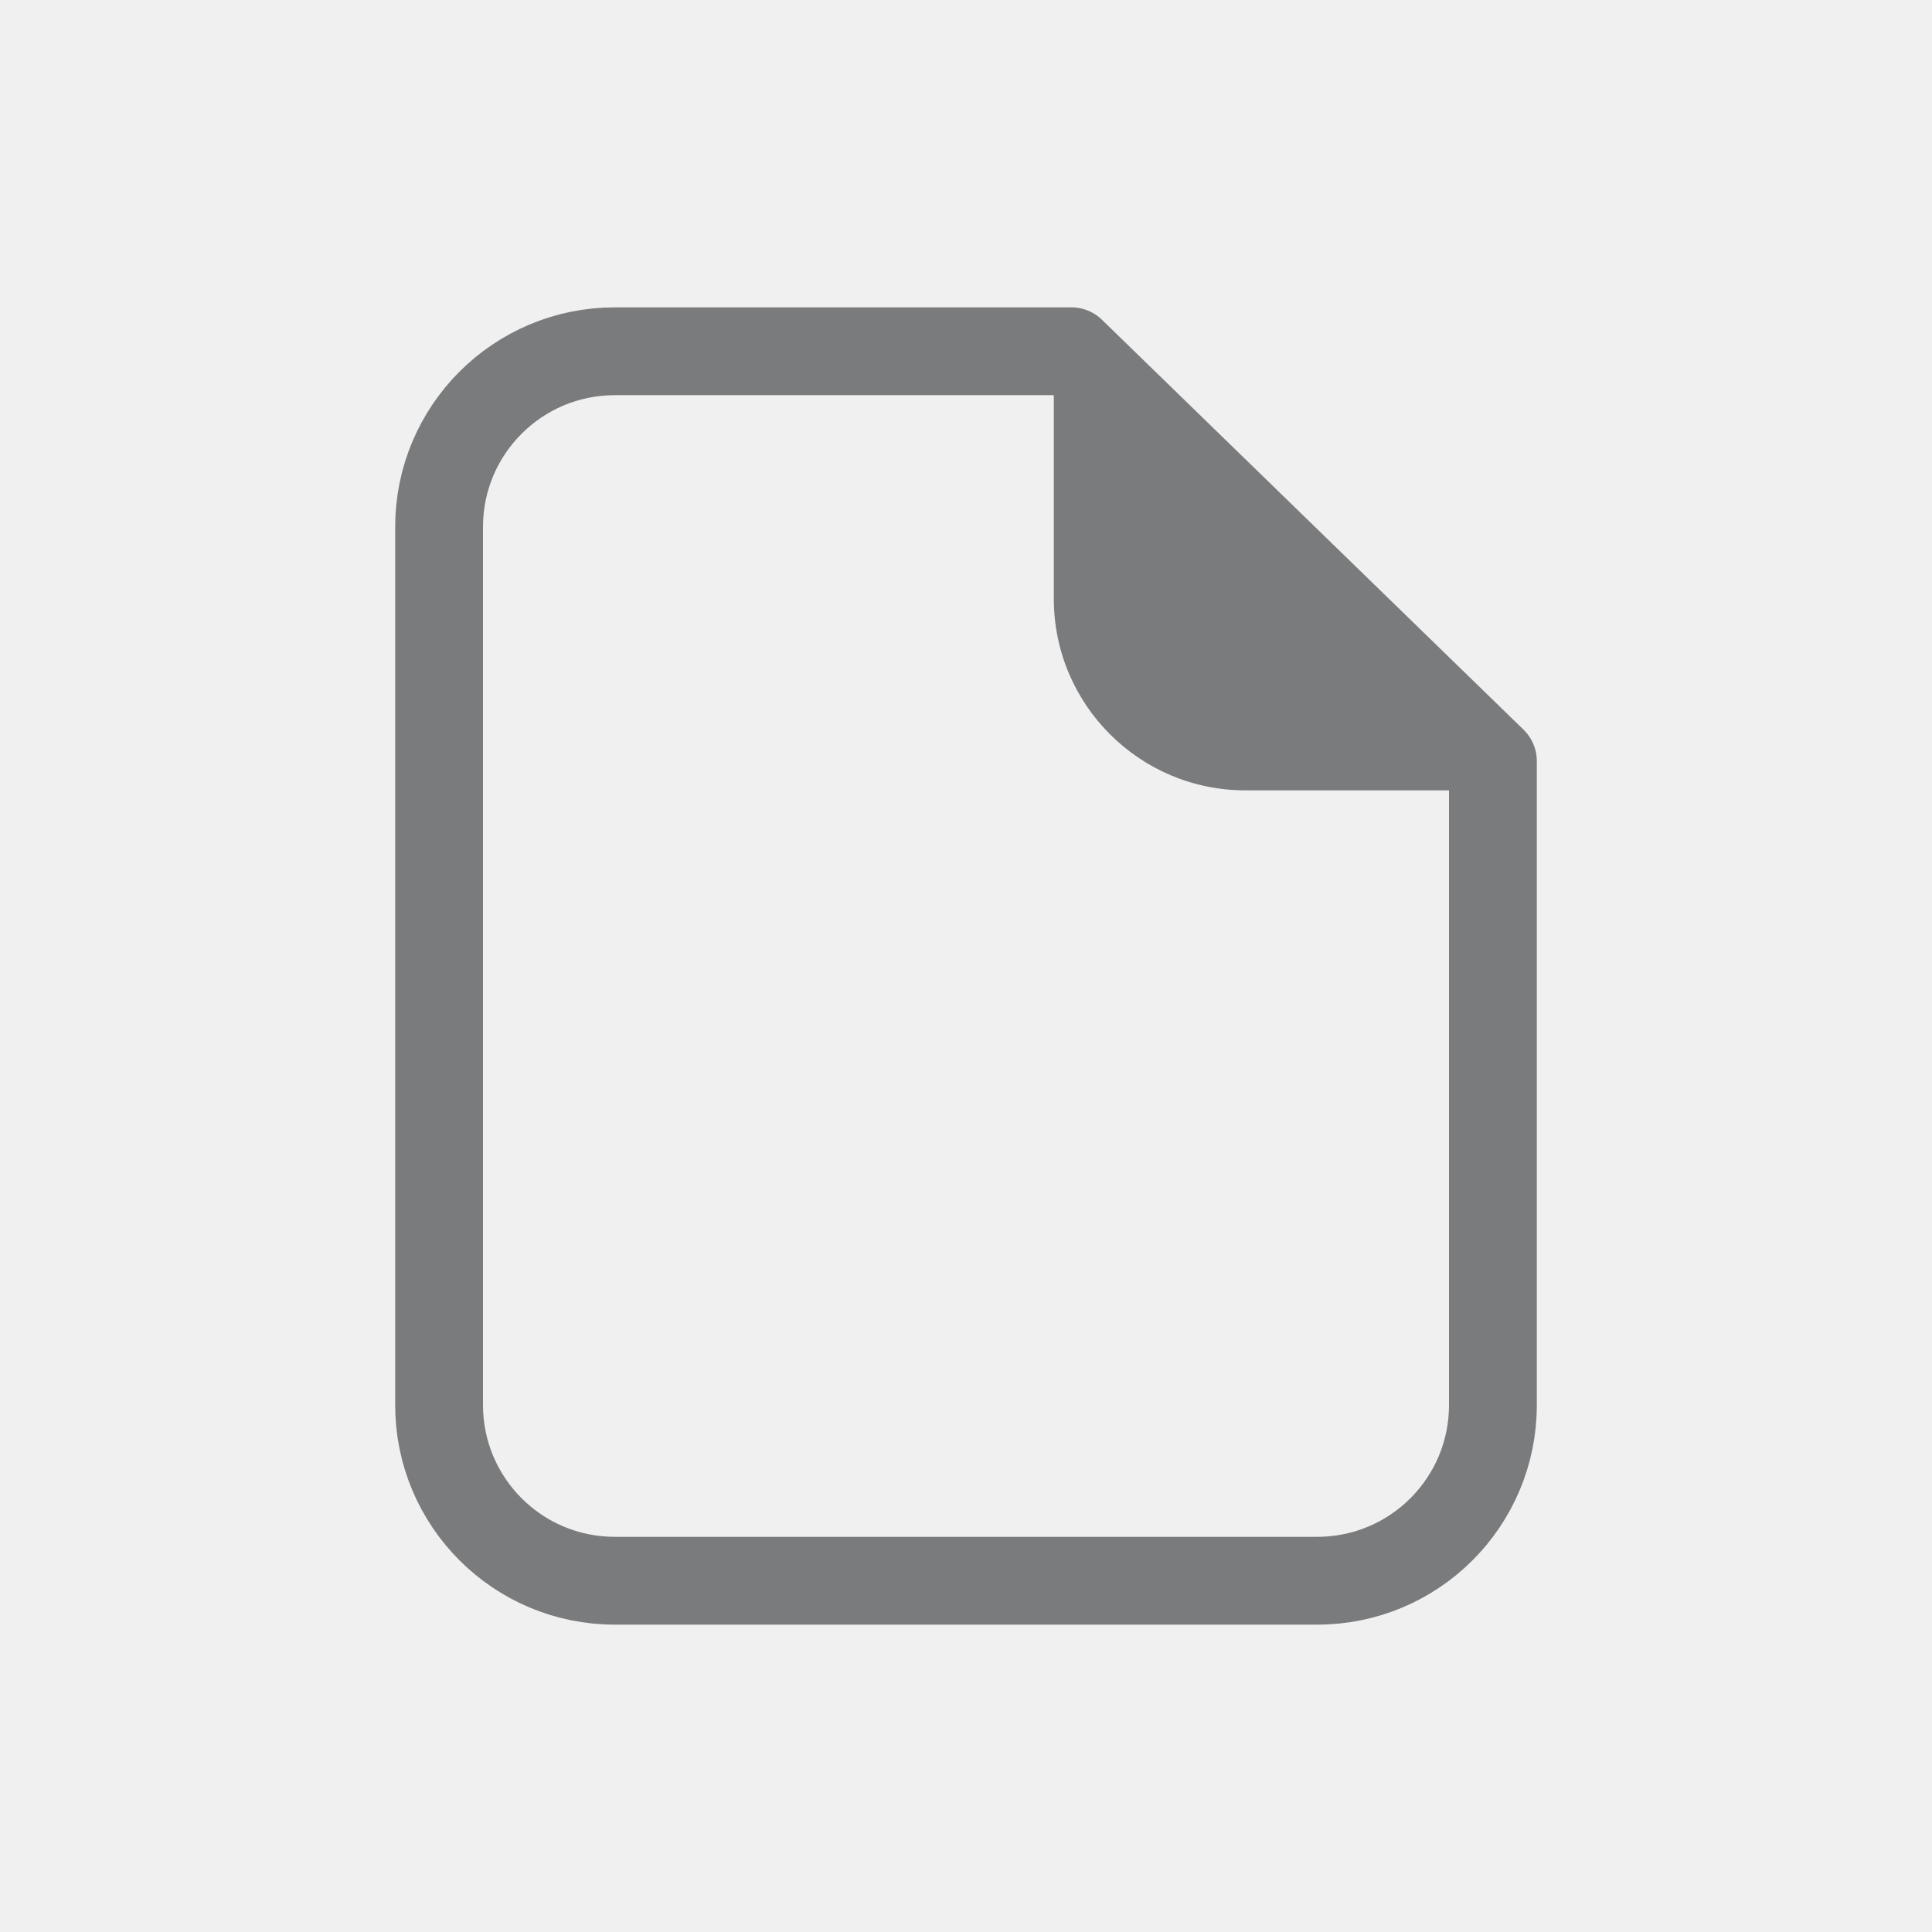
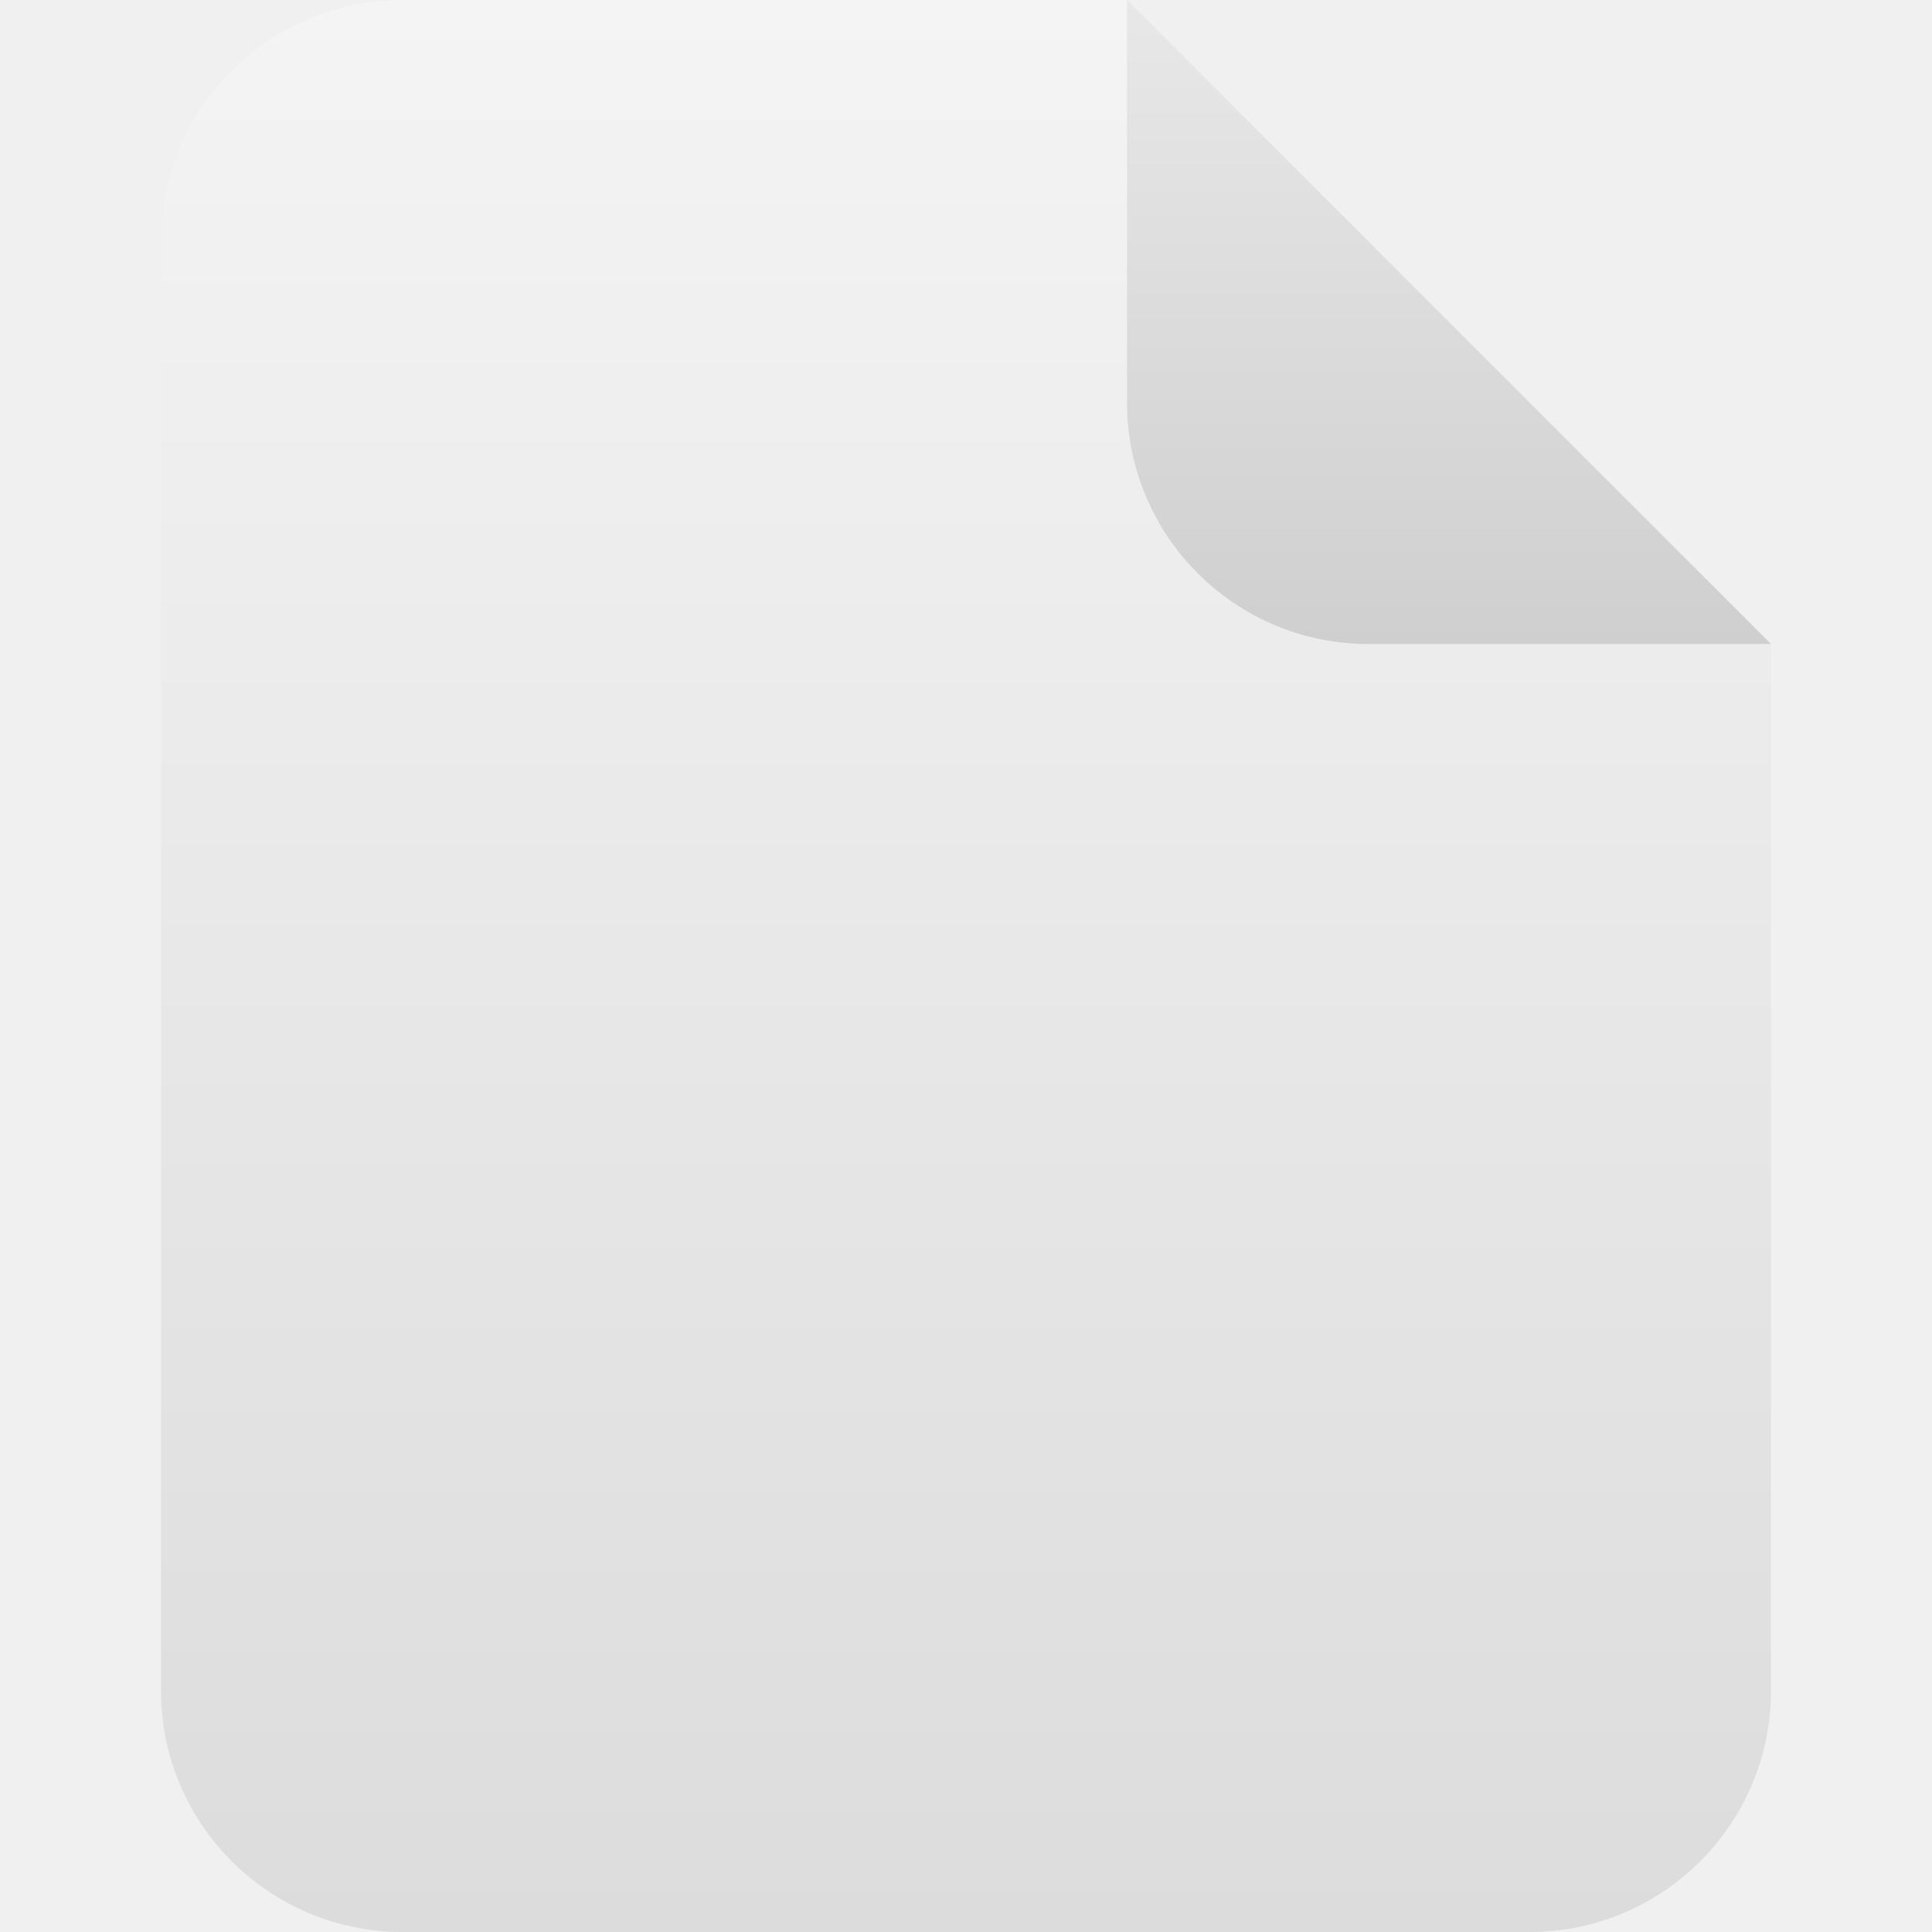
- <svg xmlns="http://www.w3.org/2000/svg" width="22" height="22">
-   <g fill="none" fill-rule="evenodd">
-     <path d="M7 4h5.2L17 8.667V16a2 2 0 0 1-2 2H7a2 2 0 0 1-2-2V6a2 2 0 0 1 2-2Z" stroke="#7A7B7C" stroke-linecap="round" stroke-linejoin="round" />
-     <path d="m12 4 5 5h-2.818A2.182 2.182 0 0 1 12 6.818V4Z" fill="#7A7B7C" />
-   </g>
+ <svg xmlns="http://www.w3.org/2000/svg" width="24" height="24" fill="none">
+   <path opacity=".01" fill="#fff" d="M0 0h24v24H0z" />
+   <path d="M2 3a3 3 0 0 1 3-3h9l8 8v13a3 3 0 0 1-3 3H5a3 3 0 0 1-3-3V3Z" fill="url(#a)" />
+   <path d="m14 0 8 8h-5a3 3 0 0 1-3-3V0Z" fill="url(#b)" />
+   <defs>
+     <linearGradient id="a" x1="14" y1="-4" x2="14" y2="24" gradientUnits="userSpaceOnUse">
+       <stop stop-color="#F8F8F8" />
+       <stop offset="1" stop-color="#DCDCDC" />
+     </linearGradient>
+     <linearGradient id="b" x1="18.8" y1="-1.333" x2="18.8" y2="8" gradientUnits="userSpaceOnUse">
+       <stop stop-color="#ECECEC" />
+       <stop offset="1" stop-color="#CFCFCF" />
+     </linearGradient>
+   </defs>
</svg>
